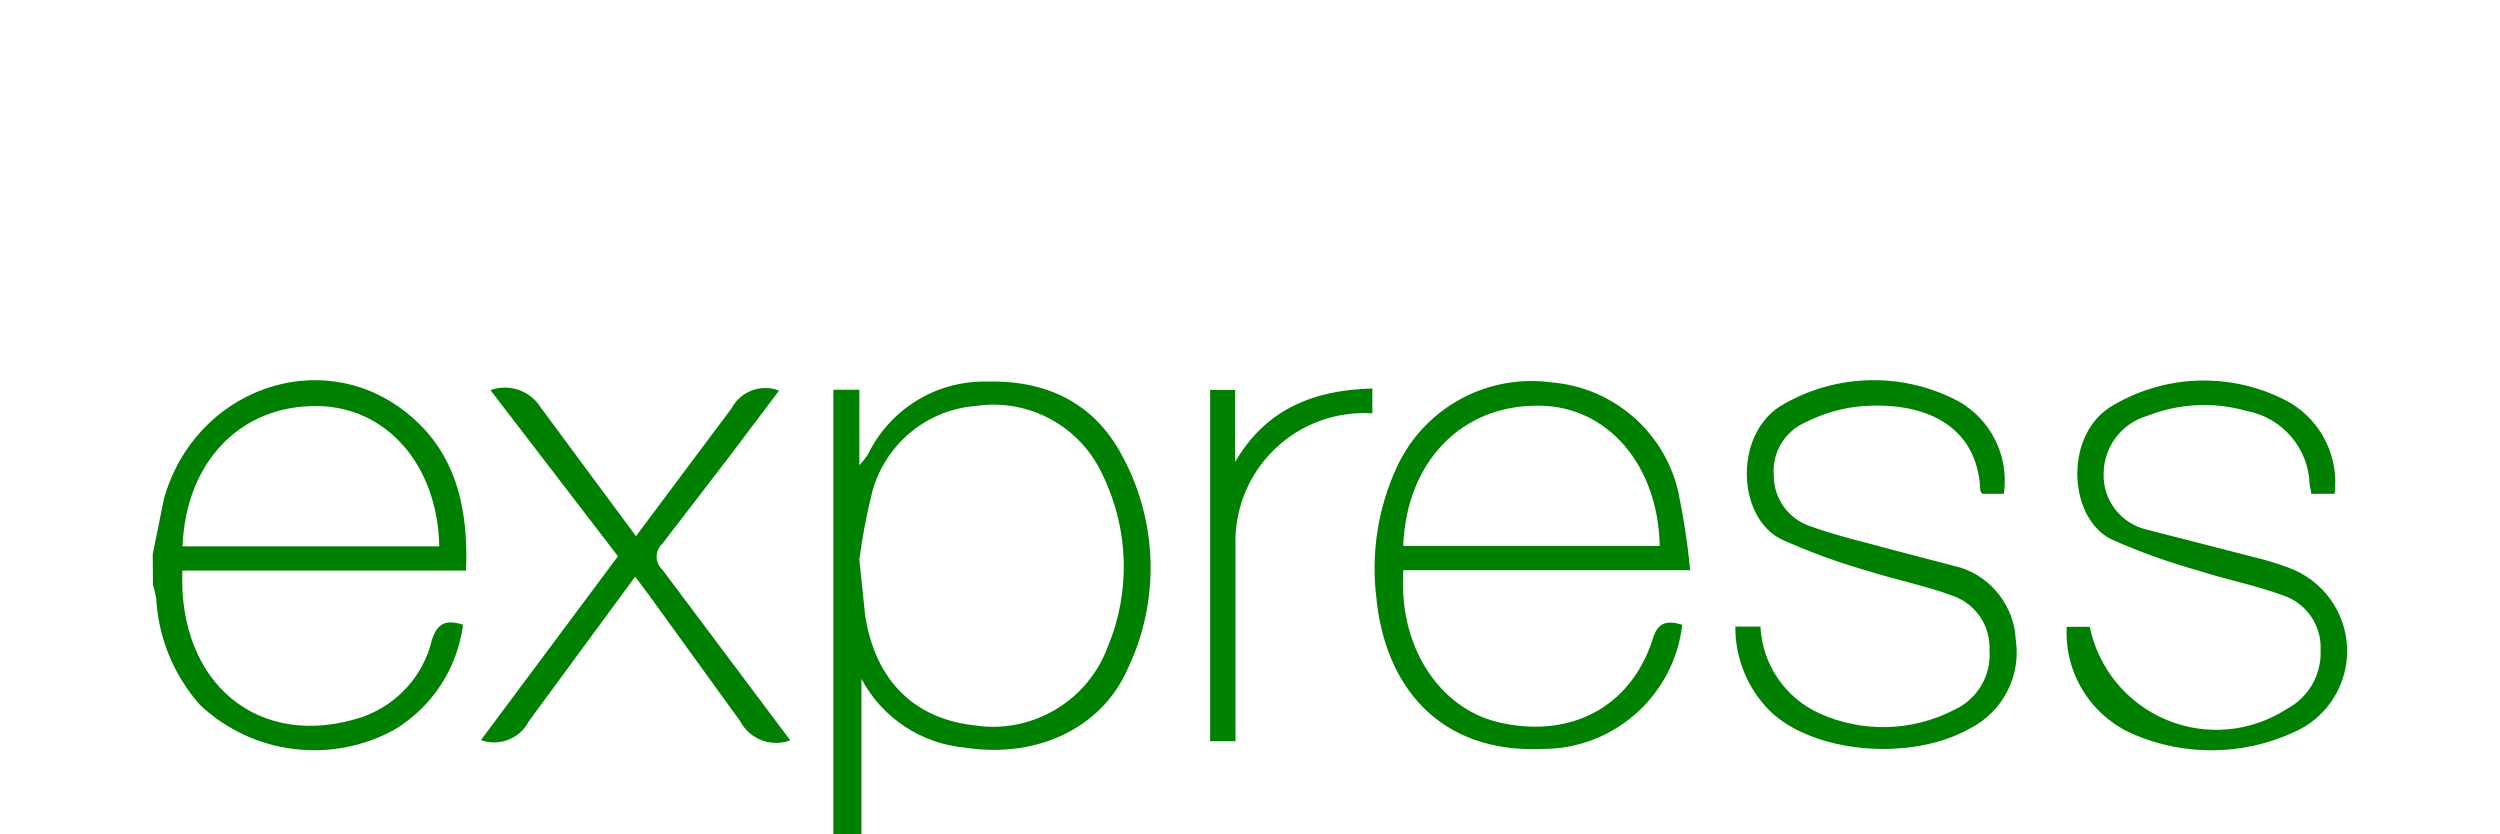
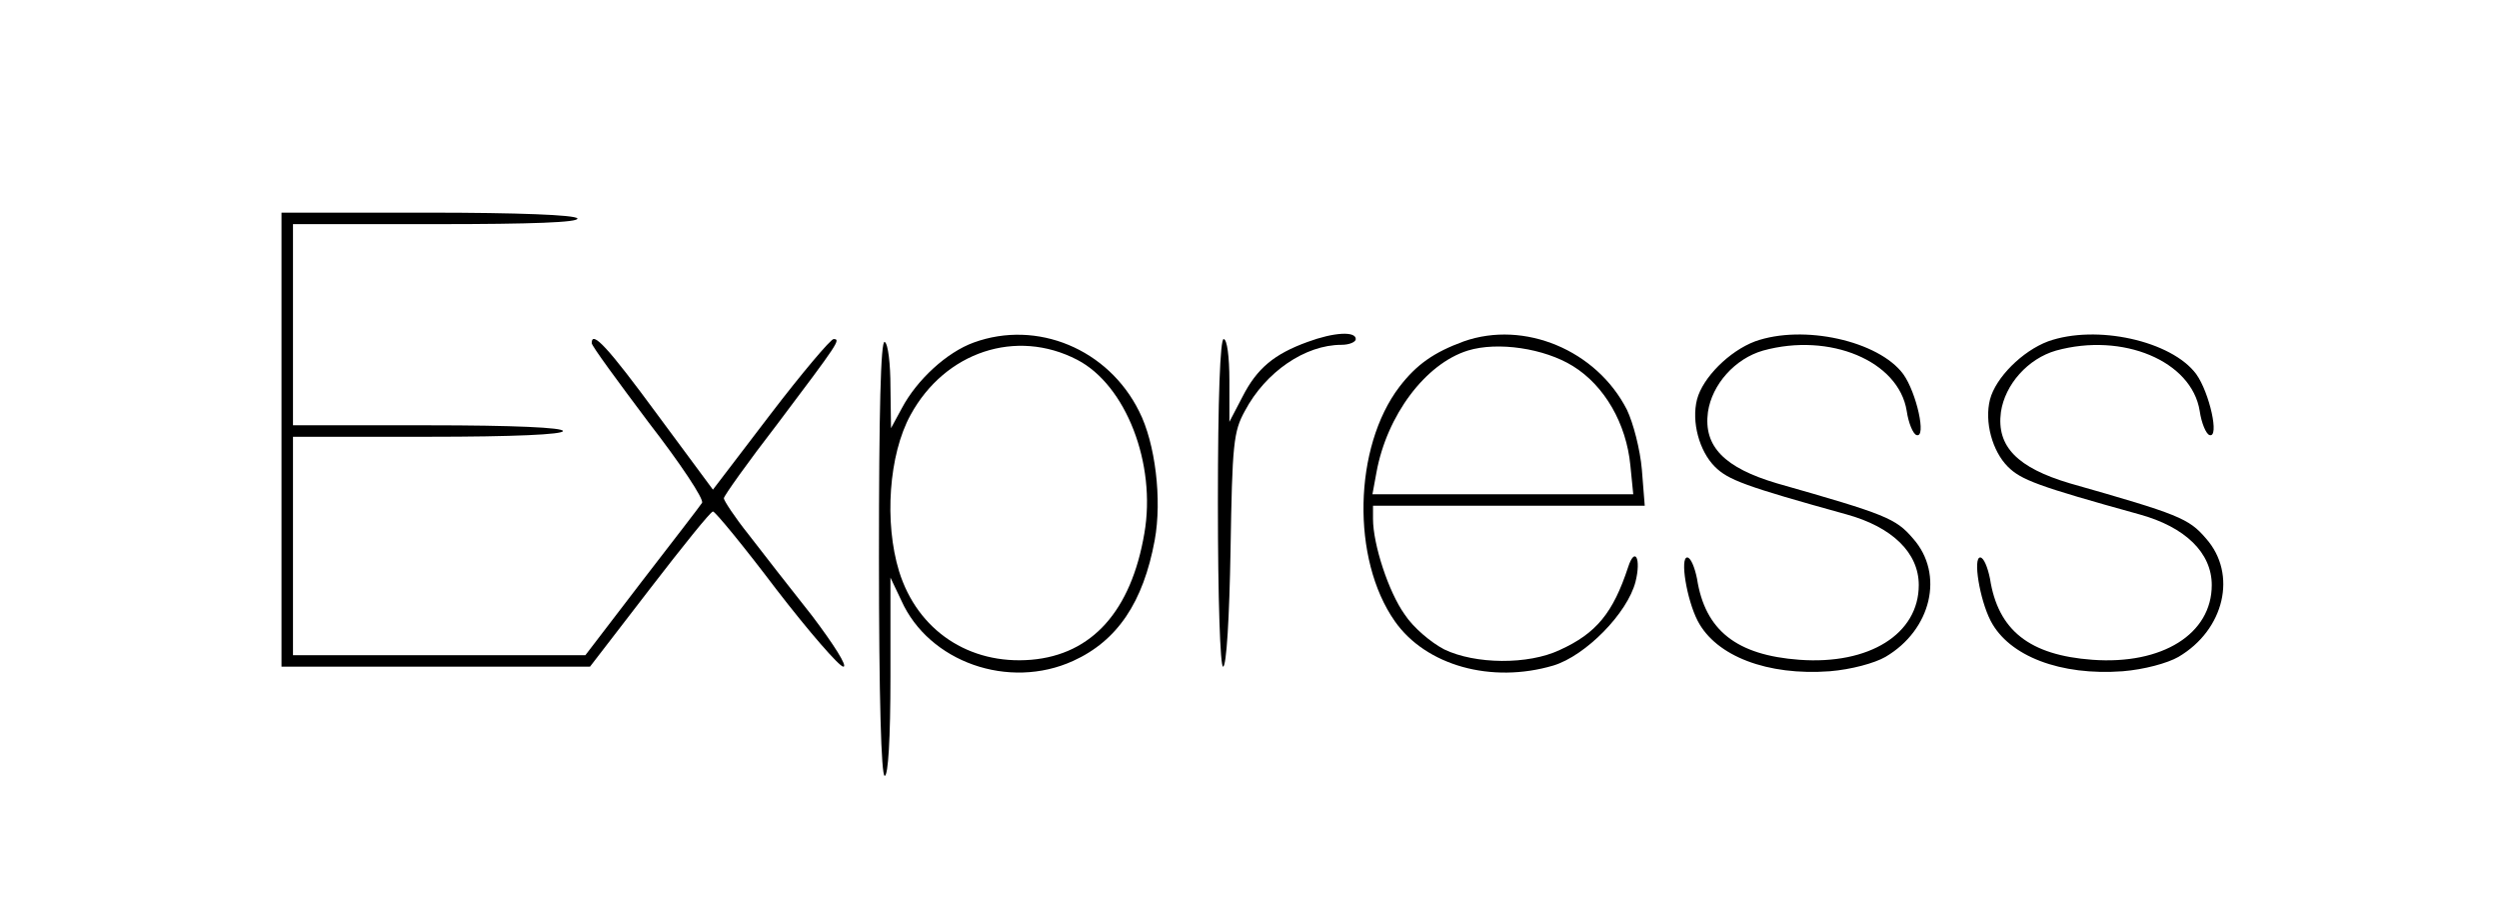
- <svg xmlns="http://www.w3.org/2000/svg" background="white" width="120" height="40">
-   <path d="M40 41.753V18.708h1.25v3.625a4.74 4.74 0 0 0 .408-.511c1.044-2.166 3.246-3.533 5.65-3.506 2.85-.085 5.166.97 6.527 3.506a11.27 11.27 0 0 1 .272 10.331c-1.268 2.842-4.4 4.255-7.753 3.736a6.27 6.27 0 0 1-5.004-3.302v9.165zm1.25-14.893l.28 2.706c.494 3.08 2.315 4.9 5.174 5.242a5.88 5.88 0 0 0 6.459-3.736c1.112-2.65 1.03-5.65-.22-8.238a5.76 5.76 0 0 0-6.068-3.353 5.61 5.61 0 0 0-5.012 4.144 28.62 28.62 0 0 0-.613 3.234zm39.498 3.132a6.74 6.74 0 0 1-6.587 5.957c-5.242.264-7.702-3.217-8.093-7.234a11.59 11.59 0 0 1 1.021-6.383 7.12 7.12 0 0 1 7.412-3.974 6.81 6.81 0 0 1 6.042 5.183 34.97 34.97 0 0 1 .587 3.83H67.363c-.255 3.642 1.702 6.57 4.476 7.276 3.455.85 6.408-.647 7.48-3.932.238-.843.672-.962 1.438-.723zm-13.395-3.787h12.314c-.077-3.88-2.493-6.7-5.77-6.732-3.7-.06-6.383 2.647-6.544 6.732zm15.94 3.872H84.5a4.84 4.84 0 0 0 2.842 4.17 7.43 7.43 0 0 0 6.451-.17 2.9 2.9 0 0 0 1.702-2.851 2.63 2.63 0 0 0-1.77-2.63c-1.328-.494-2.74-.766-4.093-1.2a30 30 0 0 1-4.119-1.506c-2.18-1.064-2.315-5.208.153-6.52a8.69 8.69 0 0 1 8.306-.128c1.594.88 2.475 2.657 2.213 4.46H95.15c0-.05-.094-.094-.094-.145-.128-3.3-2.902-4.332-5.88-4.042-.9.1-1.753.372-2.553.774a2.55 2.55 0 0 0-1.48 2.553 2.55 2.55 0 0 0 1.702 2.4c1.3.477 2.68.783 4.025 1.157l3.25.85a3.84 3.84 0 0 1 2.638 3.464c.26 1.745-.63 3.46-2.204 4.255-2.842 1.608-7.523 1.183-9.608-.85-1.067-1.073-1.662-2.53-1.65-4.042zm28.78-6.374h-1.132c0-.153-.06-.3-.077-.417a3.7 3.7 0 0 0-3.013-3.557 7.43 7.43 0 0 0-4.774.23 2.9 2.9 0 0 0-2.102 2.766 2.67 2.67 0 0 0 2.042 2.689l5.174 1.328a14.39 14.39 0 0 1 1.65.502c1.65.6 2.77 2.132 2.82 3.883a4.25 4.25 0 0 1-2.6 4.04 9.47 9.47 0 0 1-7.659.077 5.31 5.31 0 0 1-3.2-5.157h1.106c.416 2.005 1.793 3.675 3.682 4.465s4.046.596 5.764-.516a3.04 3.04 0 0 0 1.634-2.842 2.63 2.63 0 0 0-1.796-2.613c-1.328-.494-2.74-.757-4.093-1.2a30.15 30.15 0 0 1-4.144-1.489c-2.128-1.047-2.298-5.157.128-6.468a8.57 8.57 0 0 1 8.442-.094 4.45 4.45 0 0 1 2.136 4.366zm-74.13 11.83a1.95 1.95 0 0 1-2.417-.919l-4.4-6.085-.638-.85-5.106 6.944a1.87 1.87 0 0 1-2.298.902l6.578-8.825-6.12-7.974c.908-.328 1.92.028 2.425.85l4.56 6.16 4.587-6.136a1.83 1.83 0 0 1 2.281-.851L35.02 21.9l-3.217 4.187a.85.85 0 0 0 0 1.268l6.127 8.178zm27.93-16.892v1.2a6.17 6.17 0 0 0-6.57 6.374q0 4.204 0 8.408v.953h-1.217v-16.86h1.2v3.455c1.472-2.52 3.744-3.455 6.595-3.523zM7.333 26.59l.536-2.647c1.472-5.234 7.472-7.412 11.6-4.17 2.417 1.898 3.02 4.587 2.902 7.617H8.754c-.22 5.412 3.685 8.68 8.68 7.012 1.646-.6 2.885-1.968 3.293-3.668.264-.85.7-.996 1.498-.75a6.91 6.91 0 0 1-3.302 5.047 8 8 0 0 1-9.319-1.191c-1.216-1.367-1.95-3.095-2.093-4.92 0-.3-.1-.58-.17-.85q-.01-.757-.01-1.48zm1.438-.366h12.314c-.077-3.923-2.553-6.706-5.855-6.732-3.676-.05-6.306 2.672-6.468 6.715z" fill="green" />
+ <svg xmlns="http://www.w3.org/2000/svg" version="1.0" width="435pt" height="157pt" viewBox="0 0 435 157" preserveAspectRatio="xMidYMid meet">
+   <g transform="translate(0,157) scale(0.1,-0.1)" fill="#000000" stroke="none">
+     <path d="M490 805 l0 -395 269 0 268 0 104 135 c57 74 106 135 110 135 4 0 54 -61 110 -135 57 -74 110 -135 117 -135 8 0 -17 39 -54 88 -38 48 -88 112 -111 142 -24 30 -43 59 -43 63 0 4 42 63 93 129 107 142 111 148 98 148 -5 0 -55 -59 -110 -131 l-100 -131 -97 131 c-86 117 -114 147 -114 124 0 -5 45 -66 99 -138 55 -71 97 -134 93 -140 -3 -5 -51 -67 -105 -137 l-98 -128 -255 0 -254 0 0 190 0 190 235 0 c150 0 235 4 235 10 0 6 -85 10 -235 10 l-235 0 0 175 0 175 251 0 c164 0 248 3 244 10 -4 6 -102 10 -261 10 l-254 0 0 -395z" />
+     <path d="M1695 974 c-47 -17 -99 -65 -125 -114 l-19 -35 -1 72 c0 39 -4 75 -10 78 -7 4 -10 -123 -10 -374 0 -247 4 -381 10 -381 6 0 10 64 10 173 l0 172 19 -40 c48 -107 187 -156 299 -105 77 35 122 102 142 210 13 71 1 169 -27 224 -54 109 -178 160 -288 120z m180 -30 c85 -44 138 -181 117 -302 -23 -135 -91 -211 -197 -220 -108 -9 -198 51 -230 154 -26 85 -18 203 20 272 60 110 184 151 290 96z" />
+     <path d="M2276 975 c-58 -21 -88 -46 -113 -95 l-23 -44 0 72 c0 41 -4 72 -10 72 -6 0 -10 -102 -10 -285 0 -168 4 -285 9 -285 6 0 11 87 13 203 3 184 5 206 25 242 36 68 105 115 168 115 14 0 25 5 25 10 0 14 -38 12 -84 -5z" />
+     <path d="M2548 976 c-52 -19 -82 -40 -112 -79 -80 -105 -84 -300 -8 -408 54 -77 168 -109 276 -77 56 17 129 91 143 146 10 40 -1 62 -13 25 -26 -79 -55 -115 -119 -144 -55 -26 -147 -25 -201 1 -23 12 -54 38 -69 61 -28 39 -55 122 -55 166 l0 23 236 0 237 0 -5 63 c-3 35 -15 81 -26 104 -53 104 -179 156 -284 119z m190 -43 c55 -34 93 -100 100 -173 l5 -50 -227 0 -227 0 7 38 c18 99 85 189 159 212 52 16 133 4 183 -27z" />
+     <path d="M3055 976 c-45 -17 -91 -63 -101 -101 -10 -39 4 -90 31 -117 23 -23 52 -34 229 -83 80 -22 126 -67 126 -123 0 -85 -86 -139 -208 -130 -109 8 -164 51 -178 141 -4 20 -11 37 -17 37 -13 0 -1 -73 18 -110 32 -62 122 -96 230 -88 37 3 78 14 97 25 80 47 103 144 48 206 -30 35 -47 42 -237 96 -91 27 -128 64 -120 124 7 48 47 93 96 107 116 32 236 -18 250 -105 3 -21 11 -40 17 -42 18 -6 0 74 -23 106 -43 58 -174 87 -258 57z" />
+     <path d="M3565 976 c-45 -17 -91 -63 -101 -101 -10 -39 4 -90 31 -117 23 -23 52 -34 229 -83 80 -22 126 -67 126 -123 0 -85 -86 -139 -208 -130 -109 8 -164 51 -178 141 -4 20 -11 37 -17 37 -13 0 -1 -73 18 -110 32 -62 122 -96 230 -88 37 3 78 14 97 25 80 47 103 144 48 206 -30 35 -47 42 -237 96 -91 27 -128 64 -120 124 7 48 47 93 96 107 116 32 236 -18 250 -105 3 -21 11 -40 17 -42 18 -6 0 74 -23 106 -43 58 -174 87 -258 57z" />
+   </g>
</svg>
